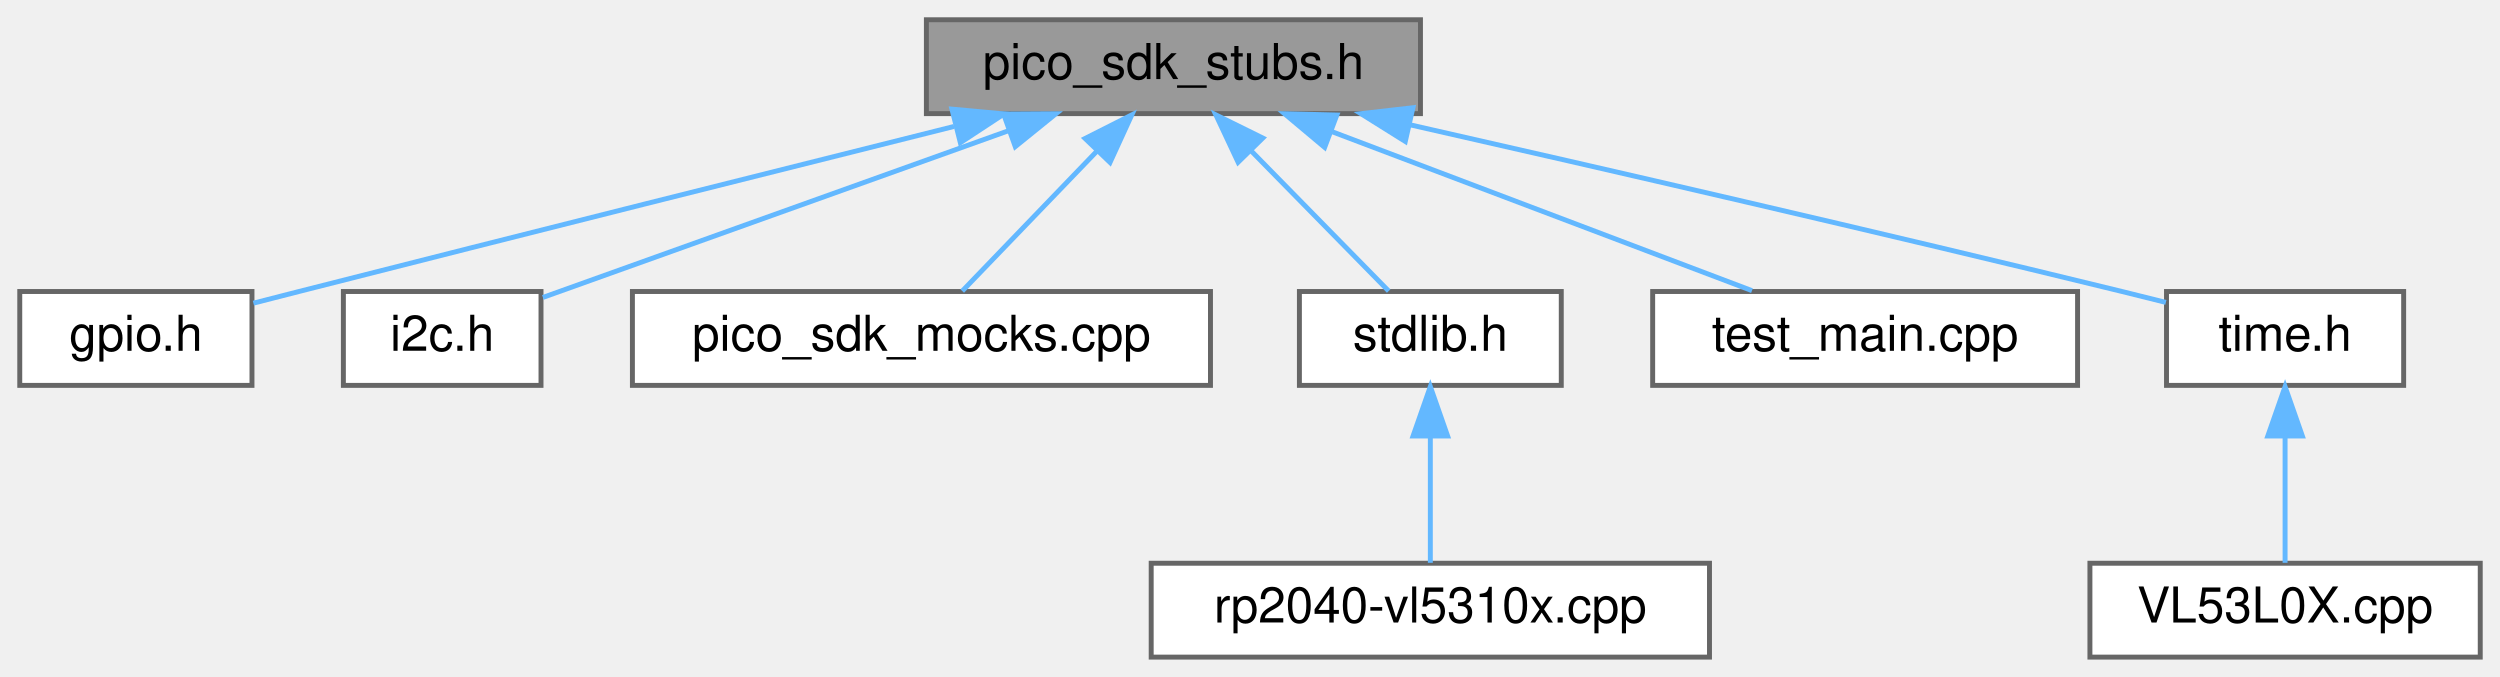
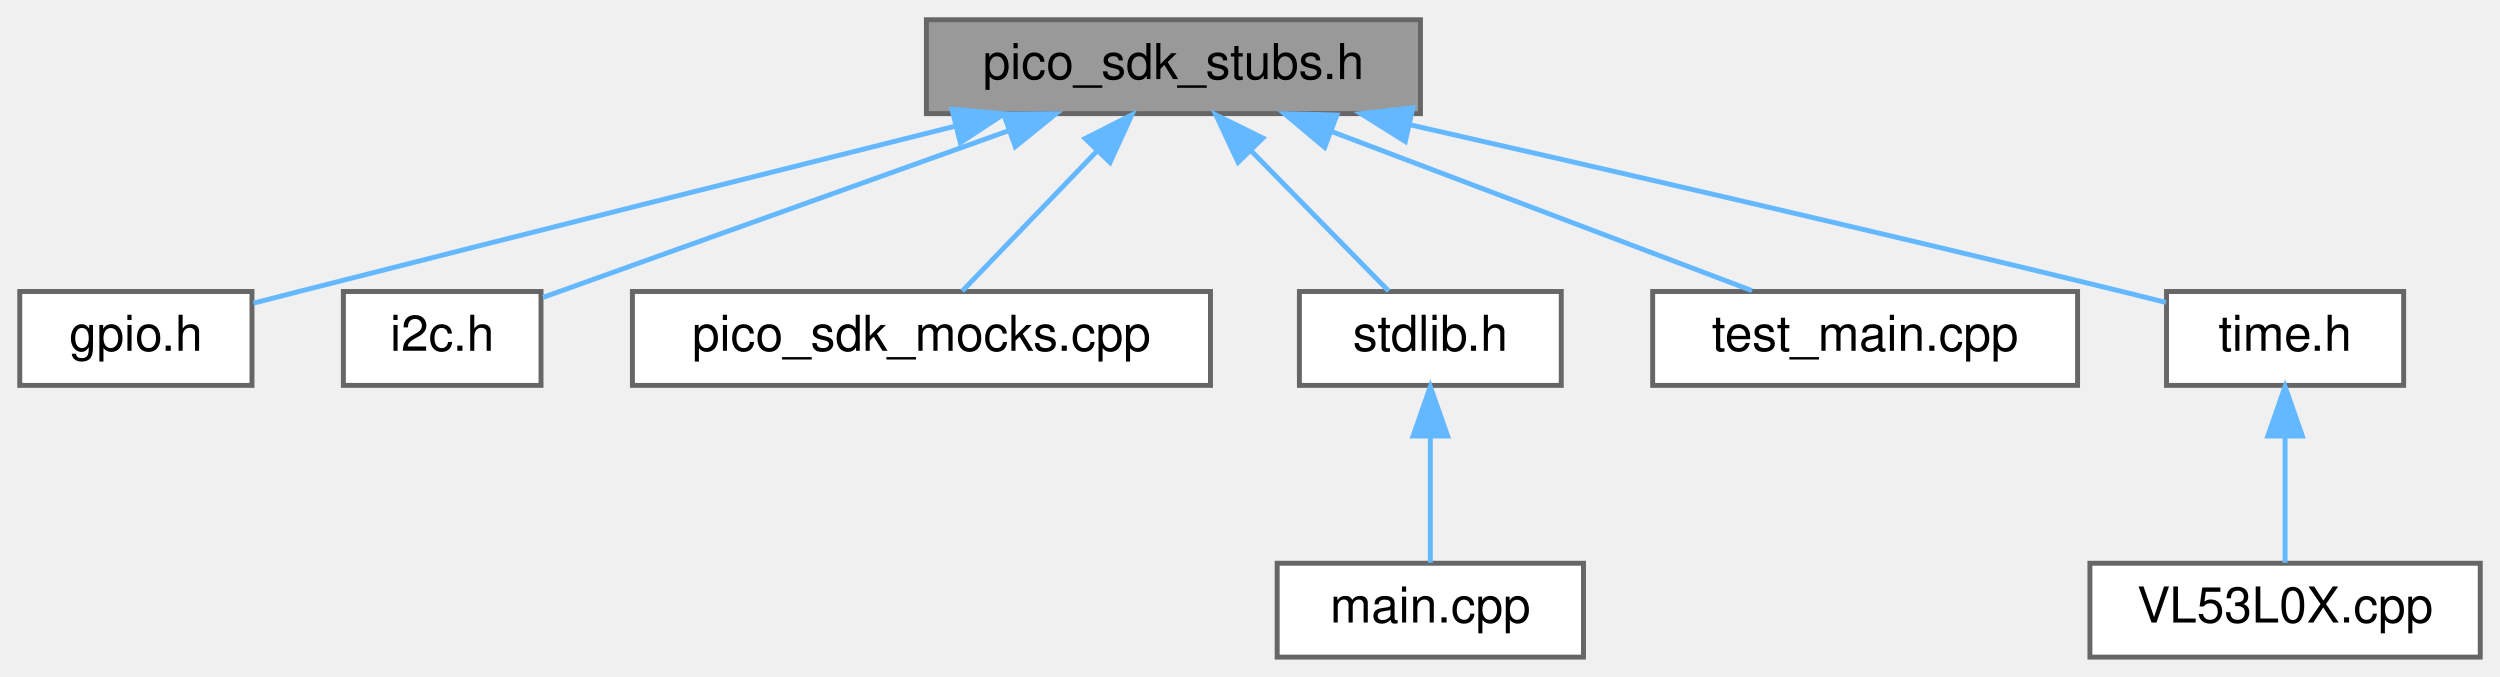
<svg xmlns="http://www.w3.org/2000/svg" xmlns:xlink="http://www.w3.org/1999/xlink" width="506pt" height="137pt" viewBox="0.00 0.00 506.00 137.00">
  <g id="graph0" class="graph" transform="scale(1 1) rotate(0) translate(4 133)">
    <g id="Node000001" class="node">
      <g id="a_Node000001">
        <a xlink:title=" ">
          <polygon fill="#999999" stroke="#666666" points="283.5,-129 183.5,-129 183.5,-110 283.5,-110 283.5,-129" />
          <text text-anchor="middle" x="233.5" y="-117" font-family="Helvetica,sans-Serif" font-size="10.00">pico_sdk_stubs.h</text>
        </a>
      </g>
    </g>
    <g id="Node000002" class="node">
      <g id="a_Node000002">
        <a xlink:href="gpio_8h.html" target="_top" xlink:title=" ">
          <polygon fill="white" stroke="#666666" points="47,-74 0,-74 0,-55 47,-55 47,-74" />
          <text text-anchor="middle" x="23.5" y="-62" font-family="Helvetica,sans-Serif" font-size="10.00">gpio.h</text>
        </a>
      </g>
    </g>
    <g id="edge1_Node000001_Node000002" class="edge">
      <g id="a_edge1_Node000001_Node000002">
        <a xlink:title=" ">
          <path fill="none" stroke="#63b8ff" d="M189.1,-107.41C153.29,-98.45 101.64,-85.49 56.5,-74 53.52,-73.24 50.39,-72.44 47.29,-71.64" />
          <polygon fill="#63b8ff" stroke="#63b8ff" points="188.67,-110.91 199.22,-109.94 190.37,-104.12 188.67,-110.91" />
        </a>
      </g>
    </g>
    <g id="Node000003" class="node">
      <g id="a_Node000003">
        <a xlink:href="i2c_8h.html" target="_top" xlink:title=" ">
          <polygon fill="white" stroke="#666666" points="105.5,-74 65.5,-74 65.5,-55 105.5,-55 105.5,-74" />
          <text text-anchor="middle" x="85.5" y="-62" font-family="Helvetica,sans-Serif" font-size="10.00">i2c.h</text>
        </a>
      </g>
    </g>
    <g id="edge2_Node000001_Node000003" class="edge">
      <g id="a_edge2_Node000001_Node000003">
        <a xlink:title=" ">
          <path fill="none" stroke="#63b8ff" d="M200.03,-106.51C171.08,-96.15 130.17,-81.5 105.88,-72.8" />
          <polygon fill="#63b8ff" stroke="#63b8ff" points="199.13,-109.91 209.72,-109.98 201.49,-103.32 199.13,-109.91" />
        </a>
      </g>
    </g>
    <g id="Node000004" class="node">
      <g id="a_Node000004">
        <a xlink:href="pico__sdk__mocks_8cpp.html" target="_top" xlink:title=" ">
          <polygon fill="white" stroke="#666666" points="241,-74 124,-74 124,-55 241,-55 241,-74" />
          <text text-anchor="middle" x="182.5" y="-62" font-family="Helvetica,sans-Serif" font-size="10.00">pico_sdk_mocks.cpp</text>
        </a>
      </g>
    </g>
    <g id="edge3_Node000001_Node000004" class="edge">
      <g id="a_edge3_Node000001_Node000004">
        <a xlink:title=" ">
          <path fill="none" stroke="#63b8ff" d="M218.12,-102.52C209.13,-93.18 198.14,-81.75 190.76,-74.09" />
          <polygon fill="#63b8ff" stroke="#63b8ff" points="215.62,-104.97 225.08,-109.75 220.67,-100.12 215.62,-104.97" />
        </a>
      </g>
    </g>
    <g id="Node000005" class="node">
      <g id="a_Node000005">
        <a xlink:href="stdlib_8h.html" target="_top" xlink:title=" ">
          <polygon fill="white" stroke="#666666" points="312,-74 259,-74 259,-55 312,-55 312,-74" />
          <text text-anchor="middle" x="285.5" y="-62" font-family="Helvetica,sans-Serif" font-size="10.00">stdlib.h</text>
        </a>
      </g>
    </g>
    <g id="edge4_Node000001_Node000005" class="edge">
      <g id="a_edge4_Node000001_Node000005">
        <a xlink:title=" ">
          <path fill="none" stroke="#63b8ff" d="M249.18,-102.52C258.34,-93.18 269.55,-81.75 277.07,-74.09" />
          <polygon fill="#63b8ff" stroke="#63b8ff" points="246.59,-100.16 242.09,-109.75 251.59,-105.06 246.59,-100.16" />
        </a>
      </g>
    </g>
    <g id="Node000007" class="node">
      <g id="a_Node000007">
        <a xlink:href="test__main_8cpp.html" target="_top" xlink:title=" ">
          <polygon fill="white" stroke="#666666" points="416.5,-74 330.5,-74 330.5,-55 416.5,-55 416.5,-74" />
          <text text-anchor="middle" x="373.5" y="-62" font-family="Helvetica,sans-Serif" font-size="10.00">test_main.cpp</text>
        </a>
      </g>
    </g>
    <g id="edge6_Node000001_Node000007" class="edge">
      <g id="a_edge6_Node000001_Node000007">
        <a xlink:title=" ">
          <path fill="none" stroke="#63b8ff" d="M265.41,-106.42C291.38,-96.59 327.42,-82.95 350.6,-74.17" />
          <polygon fill="#63b8ff" stroke="#63b8ff" points="264.11,-103.17 255.99,-109.98 266.58,-109.72 264.11,-103.17" />
        </a>
      </g>
    </g>
    <g id="Node000008" class="node">
      <g id="a_Node000008">
        <a xlink:href="time_8h.html" target="_top" xlink:title=" ">
          <polygon fill="white" stroke="#666666" points="482.5,-74 434.5,-74 434.5,-55 482.5,-55 482.5,-74" />
          <text text-anchor="middle" x="458.5" y="-62" font-family="Helvetica,sans-Serif" font-size="10.00">time.h</text>
        </a>
      </g>
    </g>
    <g id="edge7_Node000001_Node000008" class="edge">
      <g id="a_edge7_Node000001_Node000008">
        <a xlink:title=" ">
          <path fill="none" stroke="#63b8ff" d="M281.44,-107.73C320.33,-98.91 376.53,-85.98 425.5,-74 428.37,-73.3 431.38,-72.54 434.37,-71.79" />
          <polygon fill="#63b8ff" stroke="#63b8ff" points="280.43,-104.37 271.45,-109.99 281.98,-111.2 280.43,-104.37" />
        </a>
      </g>
    </g>
    <g id="Node000006" class="node">
      <g id="a_Node000006">
-         <a xlink:href="rp2040-vl5310x_8cpp.html" target="_top" xlink:title="Exemplo de uso do sensor VL53L0X no RP2040 (Pico/Pico W).">
-           <polygon fill="white" stroke="#666666" points="342,-19 229,-19 229,0 342,0 342,-19" />
-           <text text-anchor="middle" x="285.5" y="-7" font-family="Helvetica,sans-Serif" font-size="10.00">rp2040-vl5310x.cpp</text>
+         <a xlink:href="main_8cpp.html" target="_top" xlink:title=" ">
+           <polygon fill="white" stroke="#666666" points="316.5,-19 254.5,-19 254.5,0 316.5,0 316.5,-19" />
+           <text text-anchor="middle" x="285.5" y="-7" font-family="Helvetica,sans-Serif" font-size="10.00">main.cpp</text>
        </a>
      </g>
    </g>
    <g id="edge5_Node000005_Node000006" class="edge">
      <g id="a_edge5_Node000005_Node000006">
        <a xlink:title=" ">
          <path fill="none" stroke="#63b8ff" d="M285.5,-44.66C285.5,-35.93 285.5,-25.99 285.5,-19.09" />
          <polygon fill="#63b8ff" stroke="#63b8ff" points="282,-44.75 285.5,-54.75 289,-44.75 282,-44.75" />
        </a>
      </g>
    </g>
    <g id="Node000009" class="node">
      <g id="a_Node000009">
        <a xlink:href="VL53L0X_8cpp.html" target="_top" xlink:title="Implementação da classe VL53L0X para RP2040.">
          <polygon fill="white" stroke="#666666" points="498,-19 419,-19 419,0 498,0 498,-19" />
          <text text-anchor="middle" x="458.5" y="-7" font-family="Helvetica,sans-Serif" font-size="10.00">VL53L0X.cpp</text>
        </a>
      </g>
    </g>
    <g id="edge8_Node000008_Node000009" class="edge">
      <g id="a_edge8_Node000008_Node000009">
        <a xlink:title=" ">
          <path fill="none" stroke="#63b8ff" d="M458.5,-44.66C458.5,-35.93 458.5,-25.99 458.5,-19.09" />
          <polygon fill="#63b8ff" stroke="#63b8ff" points="455,-44.75 458.5,-54.75 462,-44.75 455,-44.75" />
        </a>
      </g>
    </g>
  </g>
</svg>
